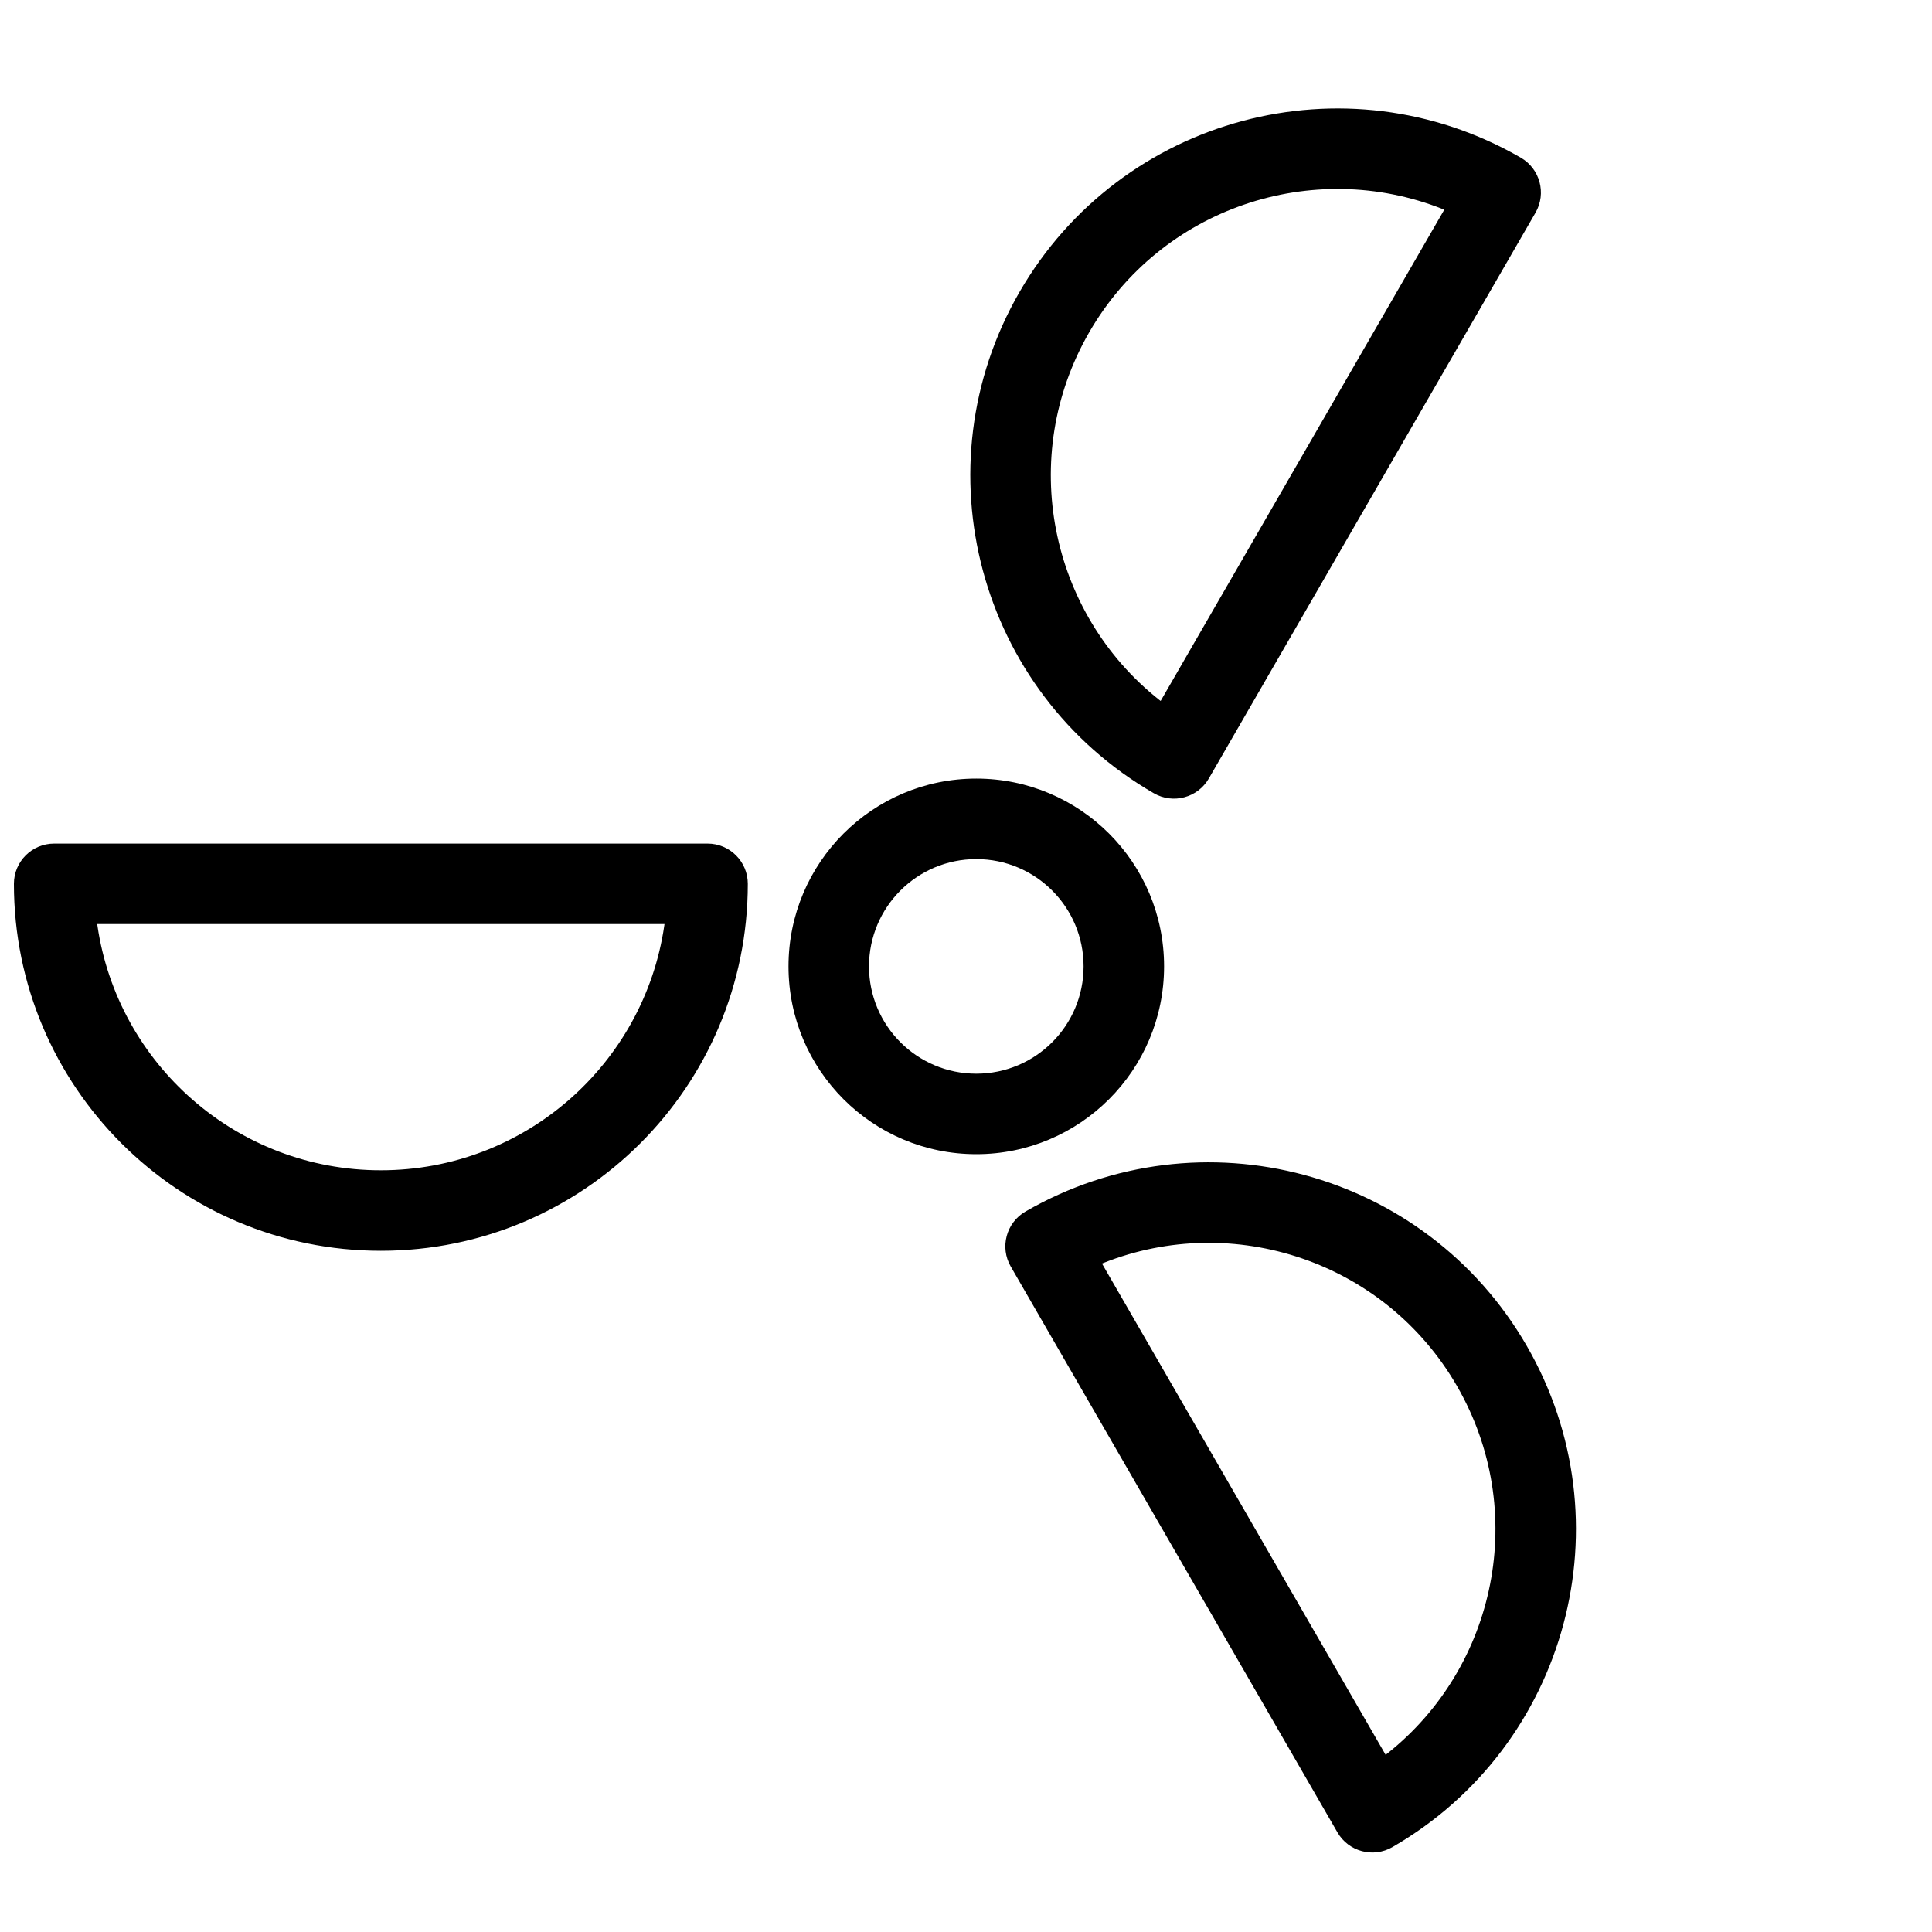
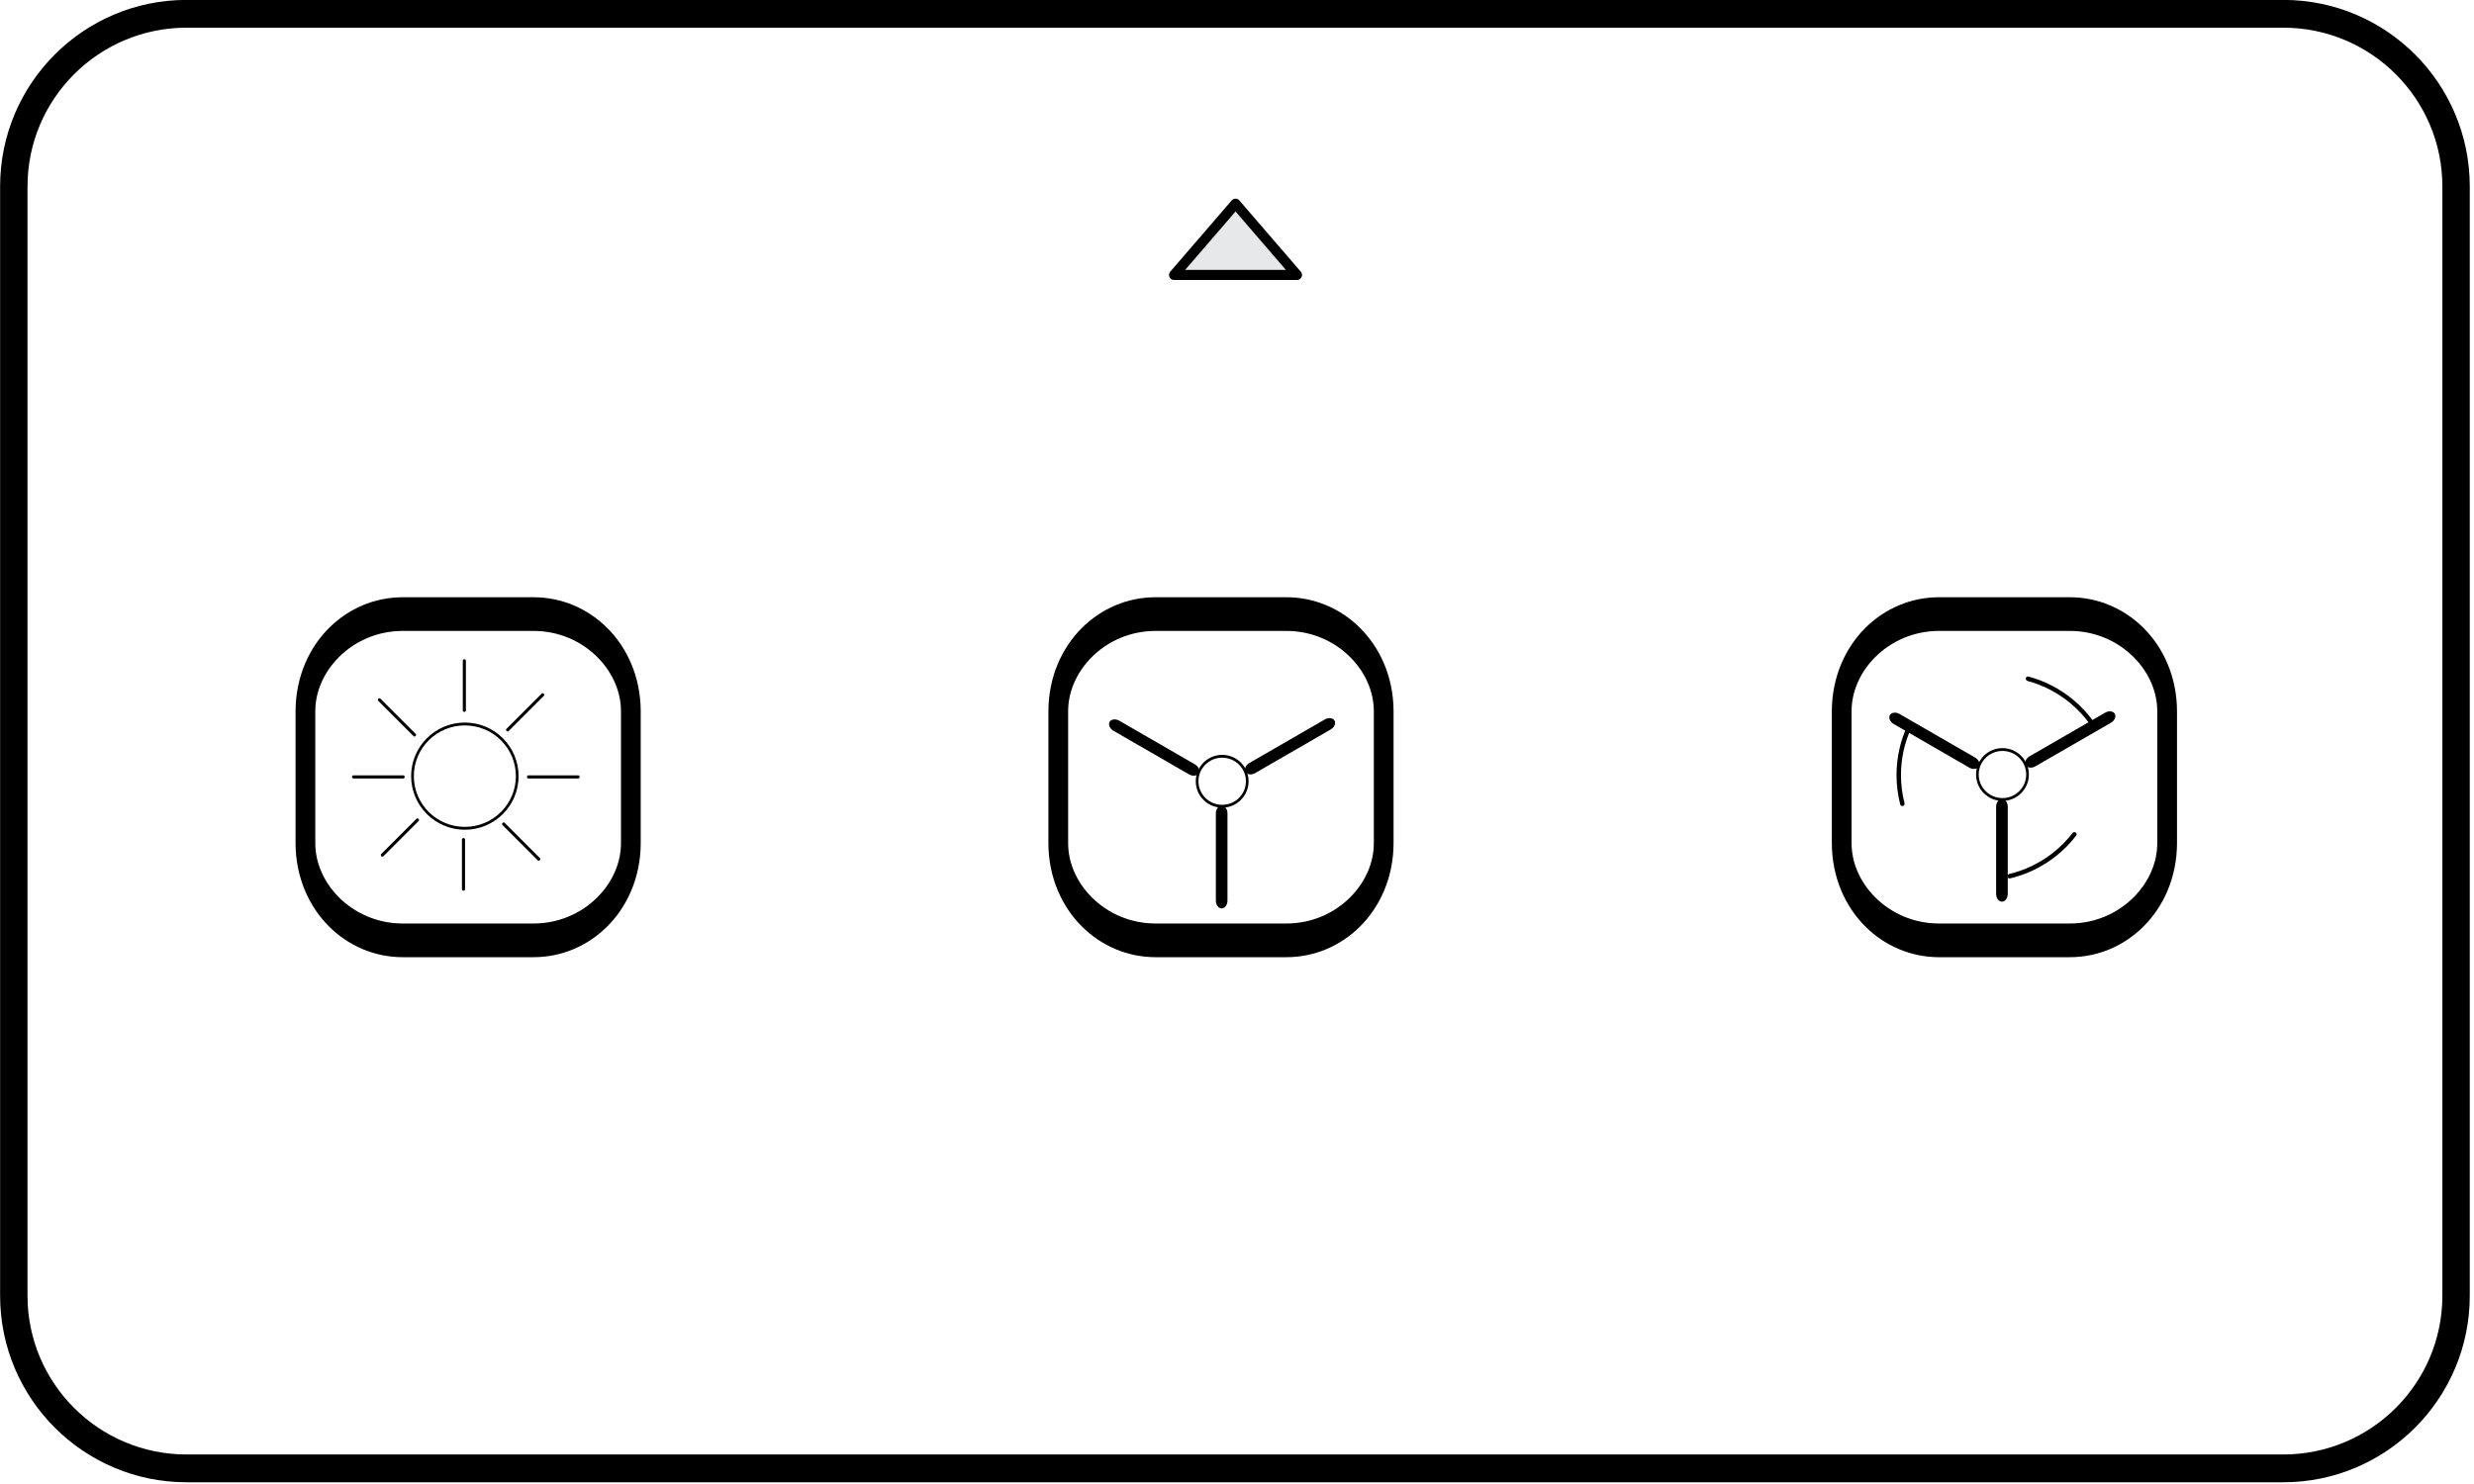
- <svg xmlns="http://www.w3.org/2000/svg" height="960" viewBox="0 0 960 960" width="960">
-   <path d="m485.114 386.879c51.535 0 93.312 41.777 93.312 93.312s-41.777 93.312-93.312 93.312c-51.535 0-93.312-41.777-93.312-93.312s41.777-93.312 93.312-93.312zm0 40c-29.444 0-53.312 23.869-53.312 53.312s23.869 53.312 53.312 53.312c29.444 0 53.312-23.869 53.312-53.312s-23.869-53.312-53.312-53.312zm270.556-348.533c9.566 5.523 12.843 17.755 7.321 27.321l-162.335 281.172c-5.523 9.566-17.755 12.843-27.321 7.321-87.209-50.35-117.09-161.865-66.739-249.074 50.35-87.209 161.865-117.09 249.074-66.739zm-214.433 86.739c-35.767 61.951-19.671 139.613 34.818 182.709l.659.512 140.936-244.109-.773-.314c-64.567-25.64-139.872-.749-175.64 61.202zm150.65 752.734c-9.566 5.523-21.798 2.245-27.321-7.321l-162.335-281.172c-5.523-9.566-2.245-21.798 7.321-27.321 87.209-50.35 198.724-20.47 249.074 66.739s20.47 198.724-66.739 249.074zm-3.378-45.852.658-.513c54.488-43.096 70.585-120.758 34.818-182.709-35.767-61.951-111.073-86.842-175.64-61.202l-.773.314zm-681.599-432.797c0-11.046 8.954-20 20-20h324.67c11.046 0 20 8.954 20 20 0 100.701-81.634 182.335-182.335 182.335-100.701 0-182.335-81.634-182.335-182.335zm41.398 20.001.115.826c10.078 68.736 69.287 121.508 140.822 121.508 71.534 0 130.744-52.771 140.822-121.508l.114-.826z" />
+ <svg xmlns="http://www.w3.org/2000/svg" width="100%" height="100%" viewBox="0 0 560 336" version="1.1" xml:space="preserve" style="fill-rule:evenodd;clip-rule:evenodd;stroke-linecap:round;stroke-linejoin:round;stroke-miterlimit:1.5;">
+   <g transform="matrix(1,0,0,1,-275.368,-297.022)">
+     <g transform="matrix(0.985925,0,0,1,3.91983,0)">
+       <path d="M839.202,339.245L839.202,590.385C839.202,611.964 821.433,629.483 799.546,629.483L318.149,629.483C296.262,629.483 278.493,611.964 278.493,590.385L278.493,339.245C278.493,317.666 296.262,300.147 318.149,300.147L799.546,300.147C821.433,300.147 839.202,317.666 839.202,339.245Z" style="fill:none;stroke:black;stroke-width:6.29px;" />
+     </g>
+     <g transform="matrix(-0.5,-0.866025,1.16759,-0.674107,233.078,1098.17)">
+       <path d="M380.345,441.873L380.345,456.495" style="fill:none;stroke:black;stroke-width:2.63px;" />
+     </g>
+     <g transform="matrix(0.5,-0.866025,1.16759,0.674107,-178.022,492.866)">
+       <path d="M380.345,441.873L380.345,456.495" style="fill:none;stroke:black;stroke-width:2.63px;" />
+     </g>
+     <g transform="matrix(1,-2.83107e-15,7.77156e-16,1.34821,171.552,-114.529)">
+       <path d="M380.345,441.873L380.345,456.495" style="fill:none;stroke:black;stroke-width:2.63px;" />
+     </g>
+     <g transform="matrix(0.131373,0,0,0.224304,307.915,368.735)">
+       <path d="M839.202,398.321L839.202,531.308C839.202,585.492 764.093,629.483 671.581,629.483L446.114,629.483C353.601,629.483 278.493,585.492 278.493,531.308L278.493,398.321C278.493,344.137 353.601,300.147 446.114,300.147L671.581,300.147C764.093,300.147 839.202,344.137 839.202,398.321Z" style="fill:none;stroke:black;stroke-width:34px;" />
+     </g>
+     <g transform="matrix(0.131373,0,0,0.224304,478.325,368.735)">
+       <path d="M839.202,398.321L839.202,531.308C839.202,585.492 764.093,629.483 671.581,629.483L446.114,629.483C353.601,629.483 278.493,585.492 278.493,531.308L278.493,398.321C278.493,344.137 353.601,300.147 446.114,300.147L671.581,300.147C764.093,300.147 839.202,344.137 839.202,398.321Z" style="fill:none;stroke:black;stroke-width:34px;" />
+     </g>
+     <g transform="matrix(0.131373,0,0,0.224304,655.659,368.735)">
+       <path d="M839.202,398.321L839.202,531.308C839.202,585.492 764.093,629.483 671.581,629.483L446.114,629.483C353.601,629.483 278.493,585.492 278.493,531.308L278.493,398.321C278.493,344.137 353.601,300.147 446.114,300.147L671.581,300.147C764.093,300.147 839.202,344.137 839.202,398.321Z" style="fill:none;stroke:black;stroke-width:34px;" />
+     </g>
+     <g transform="matrix(0.485357,0,0,0.485357,287.04,176.055)">
+       <path d="M552.158,344.273L580.802,377.494L523.515,377.494L552.158,344.273Z" style="fill:rgb(231,232,233);stroke:black;stroke-width:4.72px;" />
+     </g>
+     <g transform="matrix(1,0,0,1.06465,-3.53109,-32.7304)">
+       <ellipse cx="384.123" cy="474.788" rx="11.855" ry="11.094" style="fill:none;stroke:black;stroke-width:0.61px;" />
+     </g>
+     <g transform="matrix(0.478765,0,0,0.509716,368.111,231.903)">
+       <ellipse cx="384.123" cy="474.788" rx="11.855" ry="11.094" style="fill:none;stroke:black;stroke-width:1.26px;" />
+     </g>
+     <g transform="matrix(-0.5,-0.866025,1.16759,-0.674107,409.696,1096.64)">
+       <path d="M380.345,441.873L380.345,456.495" style="fill:none;stroke:black;stroke-width:2.63px;" />
+     </g>
+     <g transform="matrix(0.5,-0.866025,1.16759,0.674107,-1.40367,491.339)">
+       <path d="M380.345,441.873L380.345,456.495" style="fill:none;stroke:black;stroke-width:2.63px;" />
+     </g>
+     <g transform="matrix(1,-2.83107e-15,7.77156e-16,1.34821,348.17,-116.056)">
+       <path d="M380.345,441.873L380.345,456.495" style="fill:none;stroke:black;stroke-width:2.63px;" />
+     </g>
+     <g transform="matrix(0.478765,0,0,0.509716,544.729,230.376)">
+       <ellipse cx="384.123" cy="474.788" rx="11.855" ry="11.094" style="fill:none;stroke:black;stroke-width:1.26px;" />
+     </g>
+     <g transform="matrix(1,0,0,0.777379,0.128911,103.058)">
+       <path d="M380.345,441.873L380.345,456.495" style="fill:none;stroke:black;stroke-width:0.7px;" />
+     </g>
+     <g transform="matrix(1,0,0,0.777379,-0.065145,143.547)">
+       <path d="M380.345,441.873L380.345,456.495" style="fill:none;stroke:black;stroke-width:0.7px;" />
+     </g>
+     <g transform="matrix(6.12323e-17,-1,0.777379,4.76008e-17,51.4232,853.269)">
+       <path d="M380.345,441.873L380.345,456.495" style="fill:none;stroke:black;stroke-width:0.7px;" />
+     </g>
+     <g transform="matrix(6.12323e-17,-1,0.777379,4.76008e-17,11.8264,853.269)">
+       <path d="M380.345,441.873L380.345,456.495" style="fill:none;stroke:black;stroke-width:0.7px;" />
+     </g>
+     <g transform="matrix(0.707107,-0.707107,0.54969,0.54969,-150.633,481.481)">
+       <path d="M380.345,441.873L380.345,456.495" style="fill:none;stroke:black;stroke-width:0.7px;" />
+     </g>
+     <g transform="matrix(0.707107,-0.707107,0.54969,0.54969,-122.515,509.6)">
+       <path d="M380.345,441.873L380.345,456.495" style="fill:none;stroke:black;stroke-width:0.7px;" />
+     </g>
+     <g transform="matrix(-0.707107,-0.707107,0.54969,-0.54969,387.923,1002.51)">
+       <path d="M380.345,441.873L380.345,456.495" style="fill:none;stroke:black;stroke-width:0.7px;" />
+     </g>
+     <g transform="matrix(-0.707107,-0.707107,0.54969,-0.54969,416.273,974.163)">
+       <path d="M380.345,441.873L380.345,456.495" style="fill:none;stroke:black;stroke-width:0.7px;" />
+     </g>
+     <g transform="matrix(1.17213,0,0,1.24507,-137.886,-122.1)">
+       <path d="M719.932,482.772C719.473,481.077 719.241,479.329 719.241,477.573C719.241,474.543 719.933,471.553 721.264,468.832" style="fill:none;stroke:black;stroke-width:0.86px;" />
+     </g>
+     <g transform="matrix(-0.749388,0.901282,0.957363,0.796018,826.102,-572.553)">
+       <path d="M719.932,482.772C719.473,481.077 719.241,479.329 719.241,477.573C719.241,474.543 719.933,471.553 721.264,468.832" style="fill:none;stroke:black;stroke-width:0.86px;" />
+     </g>
+     <g transform="matrix(-0.722017,-0.923353,0.980808,-0.766944,791.196,1520.95)">
+       <path d="M719.932,482.772C719.473,481.077 719.241,479.329 719.241,477.573C719.241,474.543 719.933,471.553 721.264,468.832" style="fill:none;stroke:black;stroke-width:0.86px;" />
+     </g>
+   </g>
</svg>
